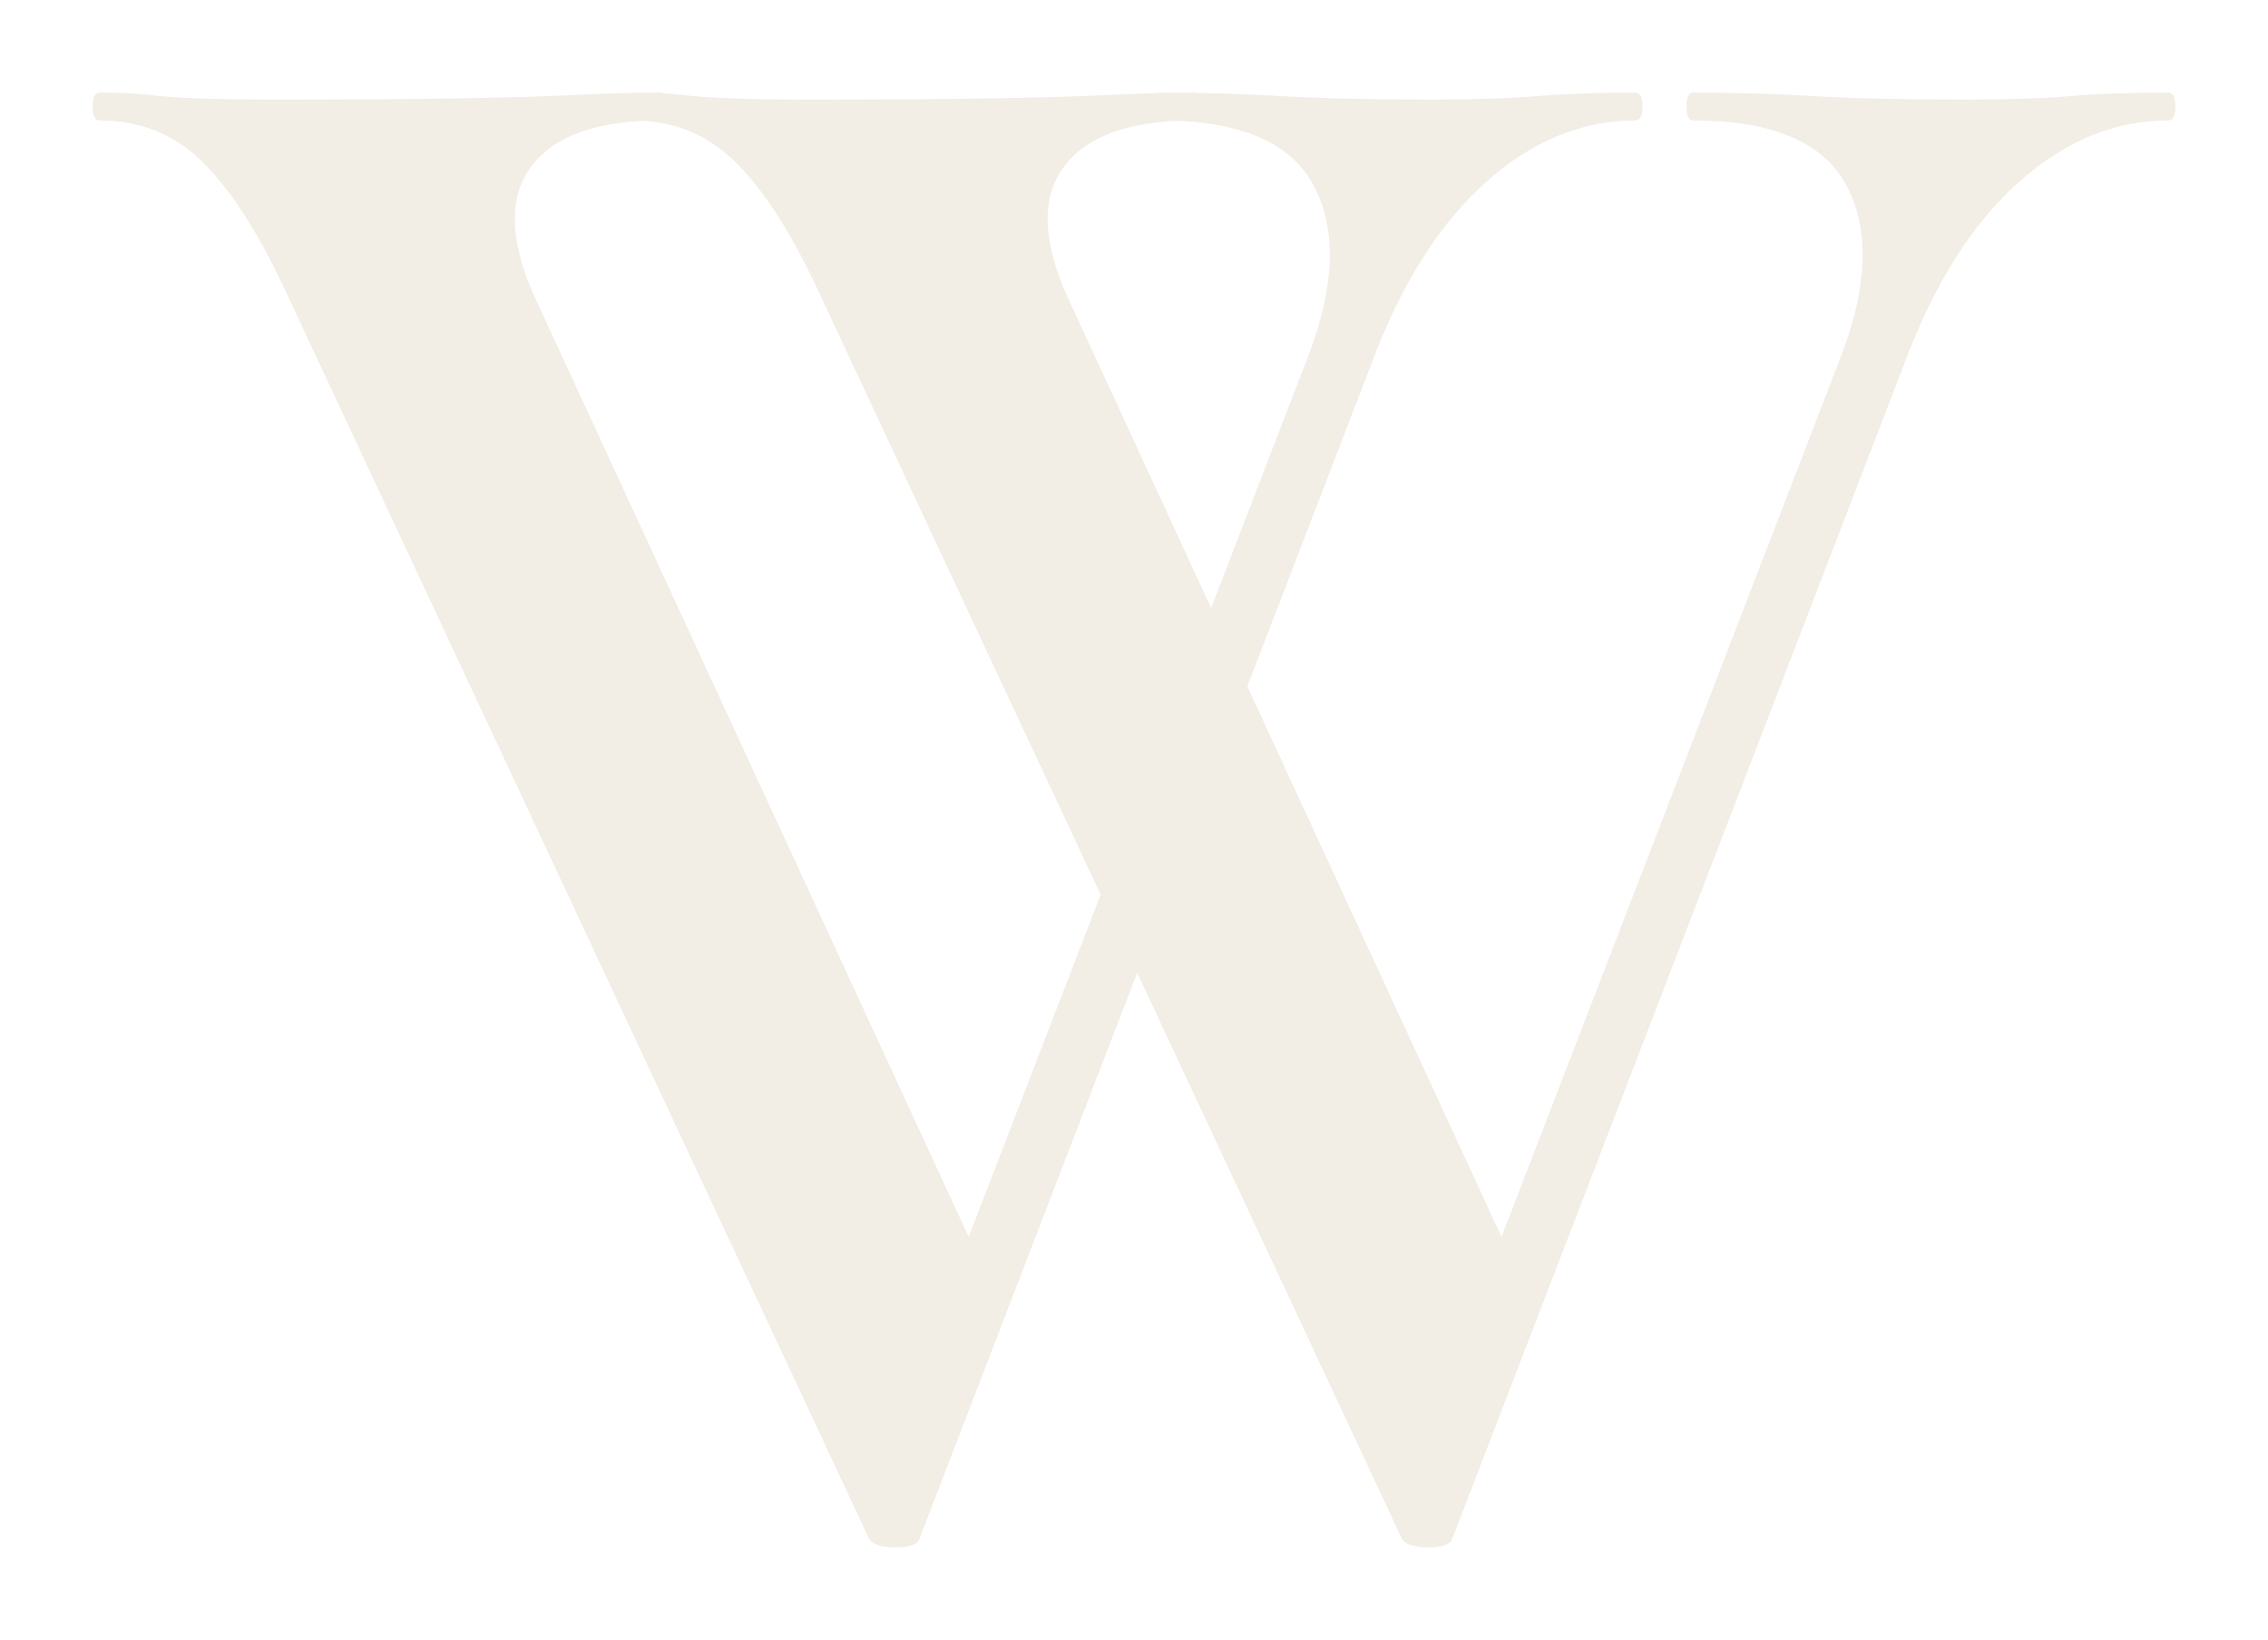
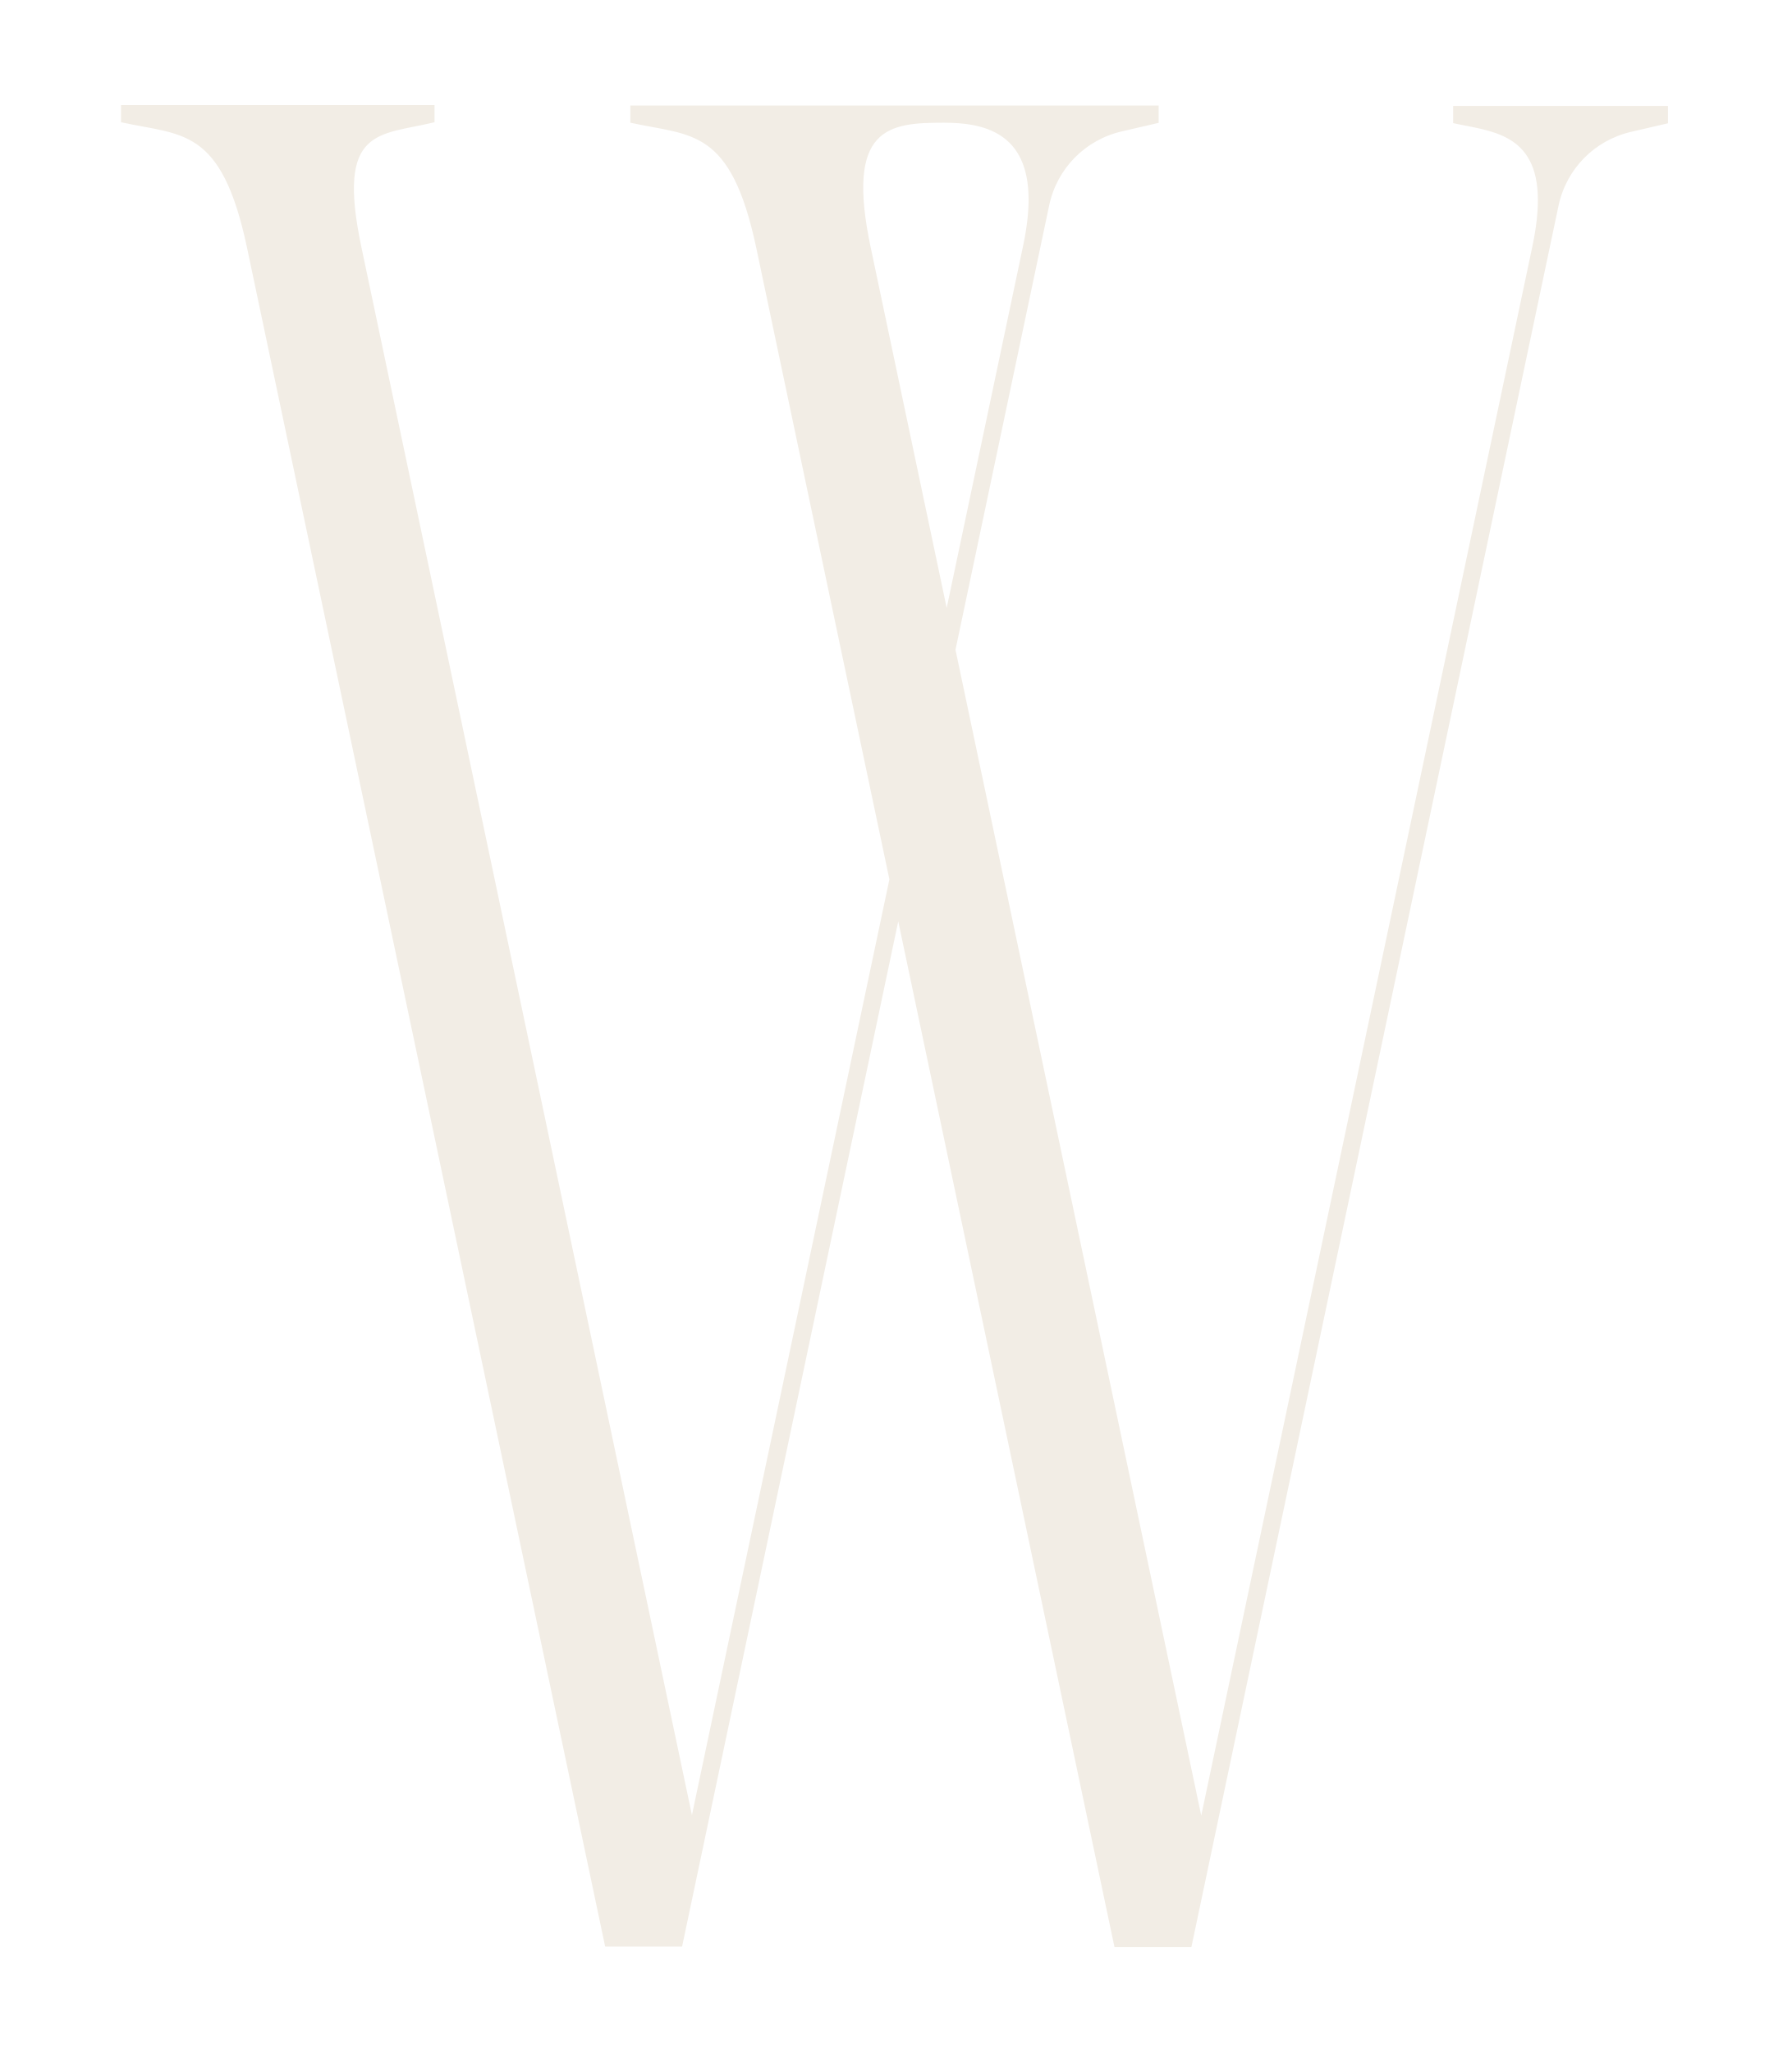
- <svg xmlns="http://www.w3.org/2000/svg" viewBox="-40 -665 979 708" fill="#F2EDE5">
+ <svg xmlns="http://www.w3.org/2000/svg" viewBox="-40 -740 681 780" fill="#F2EDE5">
  <style>.accent{fill:#F2EDE5}</style>
-   <path d="M666 -625Q669 -625 669.0 -619.0Q669 -613 666 -613Q631 -613 601.0 -586.0Q571 -559 552 -508L357 -1Q356 3 346.5 3.0Q337 3 335 -1L82 -542Q65 -578 47.0 -595.5Q29 -613 3 -613Q0 -613 0.0 -619.0Q0 -625 3 -625Q16 -625 24.5 -624.0Q33 -623 45.5 -622.5Q58 -622 79 -622Q127 -622 157.5 -622.5Q188 -623 208.5 -624.0Q229 -625 245 -625Q248 -625 248.0 -619.0Q248 -613 245 -613Q203 -613 188.5 -592.0Q174 -571 193 -532L386 -114L345 -45L525 -512Q542 -557 527.0 -585.0Q512 -613 461 -613Q458 -613 458.0 -619.0Q458 -625 461 -625Q488 -625 513.0 -623.5Q538 -622 578 -622Q606 -622 623.5 -623.5Q641 -625 666 -625Z" />
-   <path transform="translate(230,0)" d="M666 -625Q669 -625 669.0 -619.0Q669 -613 666 -613Q631 -613 601.0 -586.0Q571 -559 552 -508L357 -1Q356 3 346.5 3.0Q337 3 335 -1L82 -542Q65 -578 47.0 -595.5Q29 -613 3 -613Q0 -613 0.0 -619.0Q0 -625 3 -625Q16 -625 24.5 -624.0Q33 -623 45.5 -622.5Q58 -622 79 -622Q127 -622 157.5 -622.5Q188 -623 208.5 -624.0Q229 -625 245 -625Q248 -625 248.0 -619.0Q248 -613 245 -613Q203 -613 188.5 -592.0Q174 -571 193 -532L386 -114L345 -45L525 -512Q542 -557 527.0 -585.0Q512 -613 461 -613Q458 -613 458.0 -619.0Q458 -625 461 -625Q488 -625 513.0 -623.5Q538 -622 578 -622Q606 -622 623.5 -623.5Q641 -625 666 -625Z" />
+   <path d="M512.309 -699.717V-693.19C526.064 -690.142 544.513 -689.707 544.513 -663.946C544.513 -659.158 543.906 -653.501 542.512 -646.796L416.563 -49.869L323.158 -493.014L358.77 -661.94C361.73 -675.952 372.436 -686.832 386.36 -690.053L400.376 -693.302V-699.89H199.574V-693.363C222.727 -688.229 237.697 -691.708 247.445 -645.754L298.037 -405.739L222.988 -50.047L97.389 -645.927C87.641 -691.886 104.094 -688.402 125.156 -693.536V-700.063H6V-693.536C29.152 -688.402 44.123 -691.881 53.871 -645.927L190.004 -0.086H219.248L301.404 -389.791L383.583 0.087H412.827L552.354 -661.772C555.313 -675.784 566.02 -686.663 579.943 -689.885L593.96 -693.134V-699.721H512.314ZM290.968 -645.749C281.22 -691.708 297.659 -693.358 318.735 -693.358C333.528 -693.358 350.944 -689.875 350.944 -664.114C350.944 -659.326 350.331 -653.669 348.943 -646.965L319.815 -508.915L290.973 -645.749Z" />
</svg>
